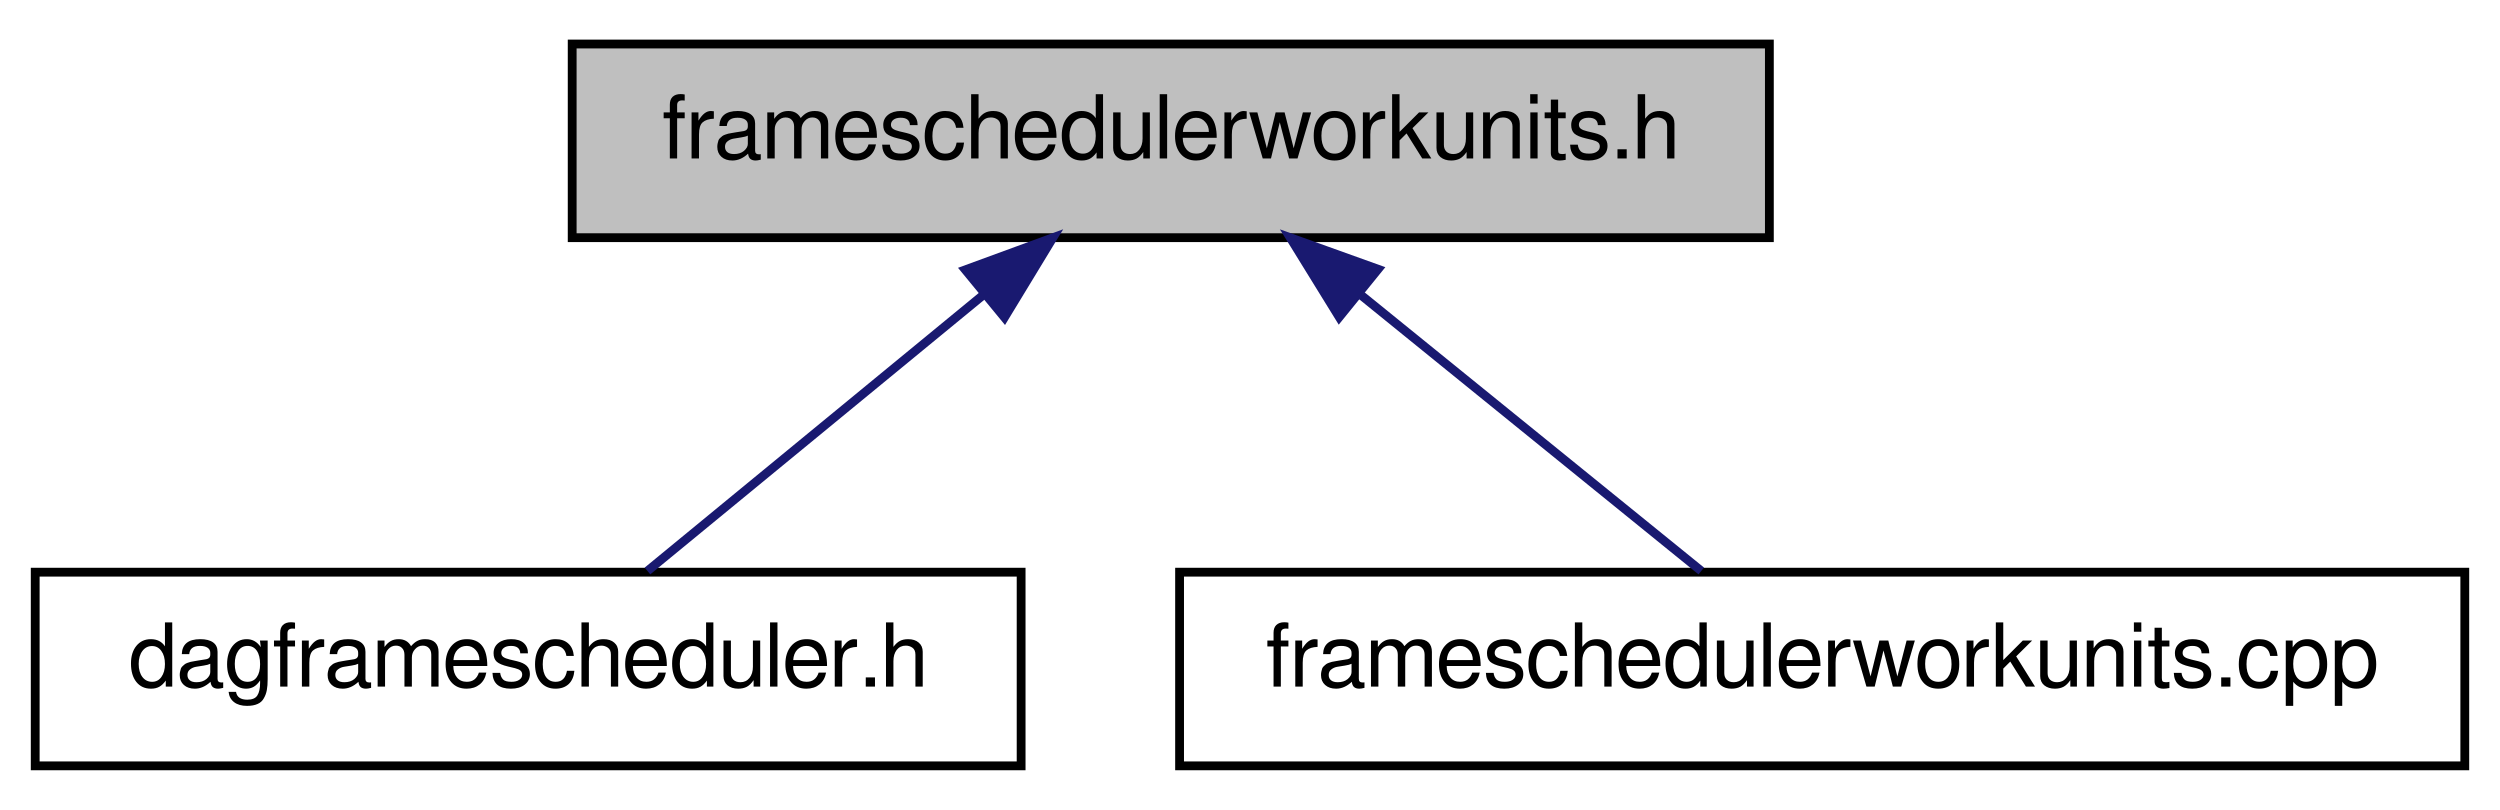
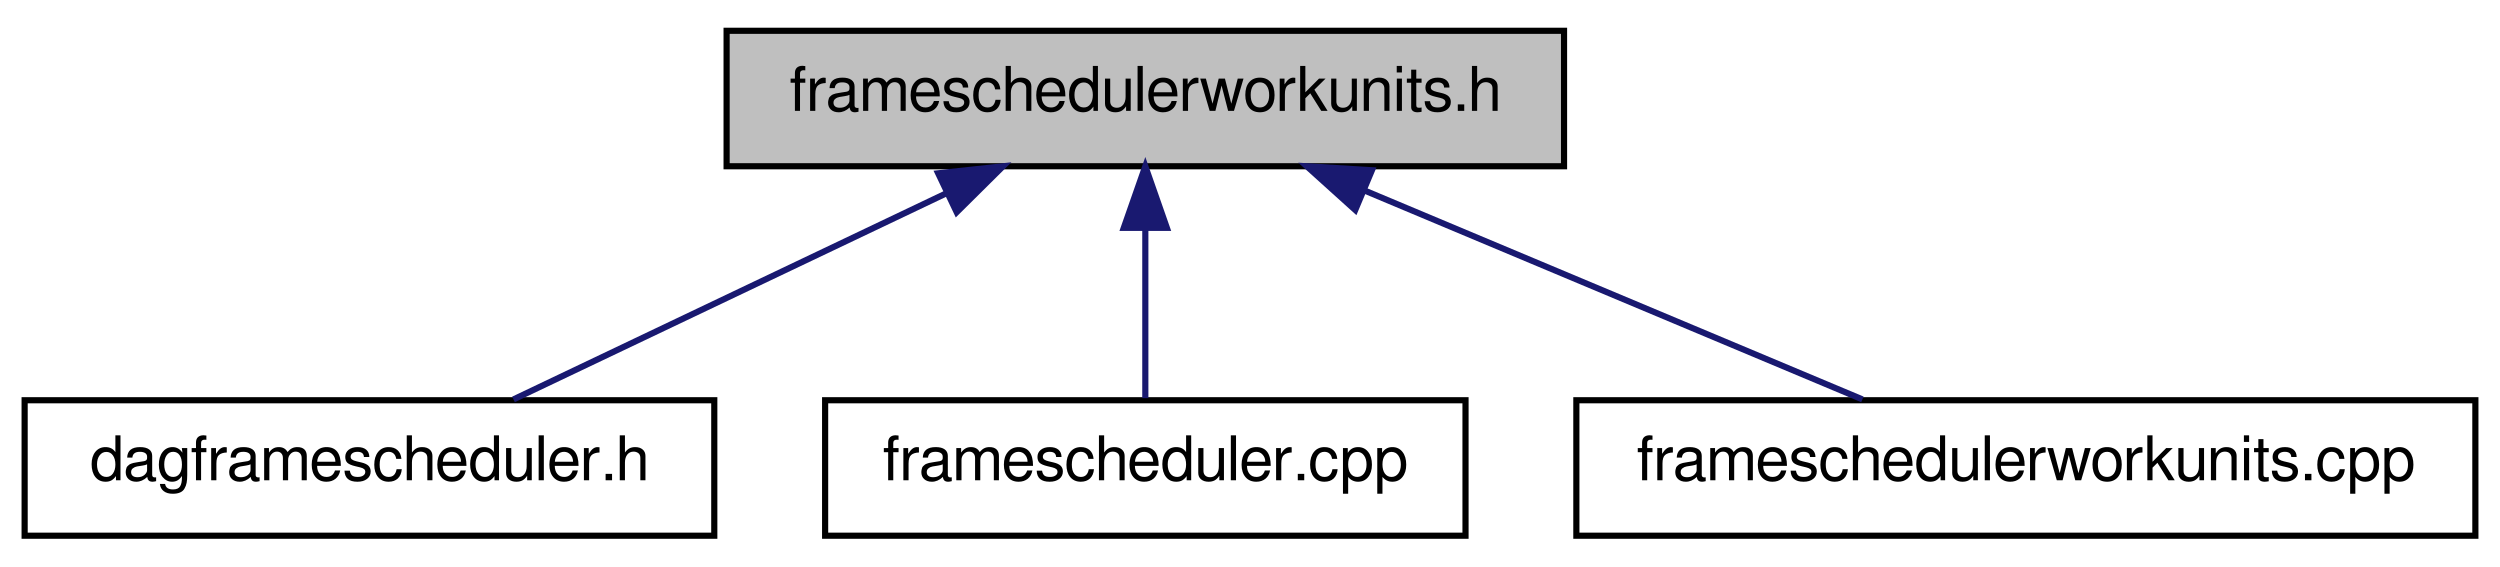
- <svg xmlns="http://www.w3.org/2000/svg" xmlns:xlink="http://www.w3.org/1999/xlink" width="284pt" height="92pt" viewBox="0.00 0.00 284.00 92.00">
+ <svg xmlns="http://www.w3.org/2000/svg" xmlns:xlink="http://www.w3.org/1999/xlink" width="406pt" height="92pt" viewBox="0.00 0.00 406.00 92.00">
  <g id="graph1" class="graph" transform="scale(1 1) rotate(0) translate(4 88)">
-     <polygon fill="white" stroke="white" points="-4,5 -4,-88 281,-88 281,5 -4,5" />
+     <polygon fill="white" stroke="white" points="-4,5 -4,-88 403,-88 403,5 -4,5" />
    <g id="node1" class="node">
-       <polygon fill="#bfbfbf" stroke="black" points="61,-61 61,-83 197,-83 197,-61 61,-61" />
-       <text text-anchor="middle" x="129" y="-70" font-family="FreeSans" font-size="10.00">frameschedulerworkunits.h</text>
+       <polygon fill="#bfbfbf" stroke="black" points="114,-61 114,-83 250,-83 250,-61 114,-61" />
+       <text text-anchor="middle" x="182" y="-70" font-family="FreeSans" font-size="10.00">frameschedulerworkunits.h</text>
    </g>
    <g id="node3" class="node">
      <a xlink:href="dagframescheduler_8h.html" target="_top" xlink:title="This is the file that code using this library should include. It includes all the required components...">
        <polygon fill="white" stroke="black" points="0,-1 0,-23 112,-23 112,-1 0,-1" />
        <text text-anchor="middle" x="56" y="-10" font-family="FreeSans" font-size="10.00">dagframescheduler.h</text>
      </a>
    </g>
    <g id="edge2" class="edge">
-       <path fill="none" stroke="midnightblue" d="M107.626,-54.432C95.322,-44.319 80.232,-31.916 69.552,-23.138" />
-       <polygon fill="midnightblue" stroke="midnightblue" points="105.663,-57.349 115.611,-60.995 110.108,-51.941 105.663,-57.349" />
+       <path fill="none" stroke="midnightblue" d="M149.623,-56.582C127.667,-46.127 99.154,-32.549 79.391,-23.138" />
+       <polygon fill="midnightblue" stroke="midnightblue" points="148.356,-59.856 158.89,-60.995 151.366,-53.536 148.356,-59.856" />
    </g>
    <g id="node5" class="node">
-       <a xlink:href="frameschedulerworkunits_8cpp.html" target="_top" xlink:title="The implementation of any workunits the framescheduler needs to work correctly.">
-         <polygon fill="white" stroke="black" points="130,-1 130,-23 276,-23 276,-1 130,-1" />
-         <text text-anchor="middle" x="203" y="-10" font-family="FreeSans" font-size="10.00">frameschedulerworkunits.cpp</text>
+       <a xlink:href="framescheduler_8cpp.html" target="_top" xlink:title="This is the core object implementation for this algorithm.">
+         <polygon fill="white" stroke="black" points="130,-1 130,-23 234,-23 234,-1 130,-1" />
+         <text text-anchor="middle" x="182" y="-10" font-family="FreeSans" font-size="10.00">framescheduler.cpp</text>
      </a>
    </g>
    <g id="edge4" class="edge">
-       <path fill="none" stroke="midnightblue" d="M150.667,-54.432C163.139,-44.319 178.436,-31.916 189.263,-23.138" />
-       <polygon fill="midnightblue" stroke="midnightblue" points="148.136,-51.978 142.573,-60.995 152.545,-57.416 148.136,-51.978" />
+       <path fill="none" stroke="midnightblue" d="M182,-50.918C182,-41.639 182,-31.108 182,-23.343" />
+       <polygon fill="midnightblue" stroke="midnightblue" points="178.5,-50.995 182,-60.995 185.5,-50.995 178.5,-50.995" />
+     </g>
+     <g id="node7" class="node">
+       <a xlink:href="frameschedulerworkunits_8cpp.html" target="_top" xlink:title="The implementation of any workunits the framescheduler needs to work correctly.">
+         <polygon fill="white" stroke="black" points="252,-1 252,-23 398,-23 398,-1 252,-1" />
+         <text text-anchor="middle" x="325" y="-10" font-family="FreeSans" font-size="10.00">frameschedulerworkunits.cpp</text>
+       </a>
+     </g>
+     <g id="edge6" class="edge">
+       <path fill="none" stroke="midnightblue" d="M217.744,-57.002C242.791,-46.493 275.722,-32.676 298.454,-23.138" />
+       <polygon fill="midnightblue" stroke="midnightblue" points="216.095,-53.899 208.228,-60.995 218.804,-60.353 216.095,-53.899" />
    </g>
  </g>
</svg>
